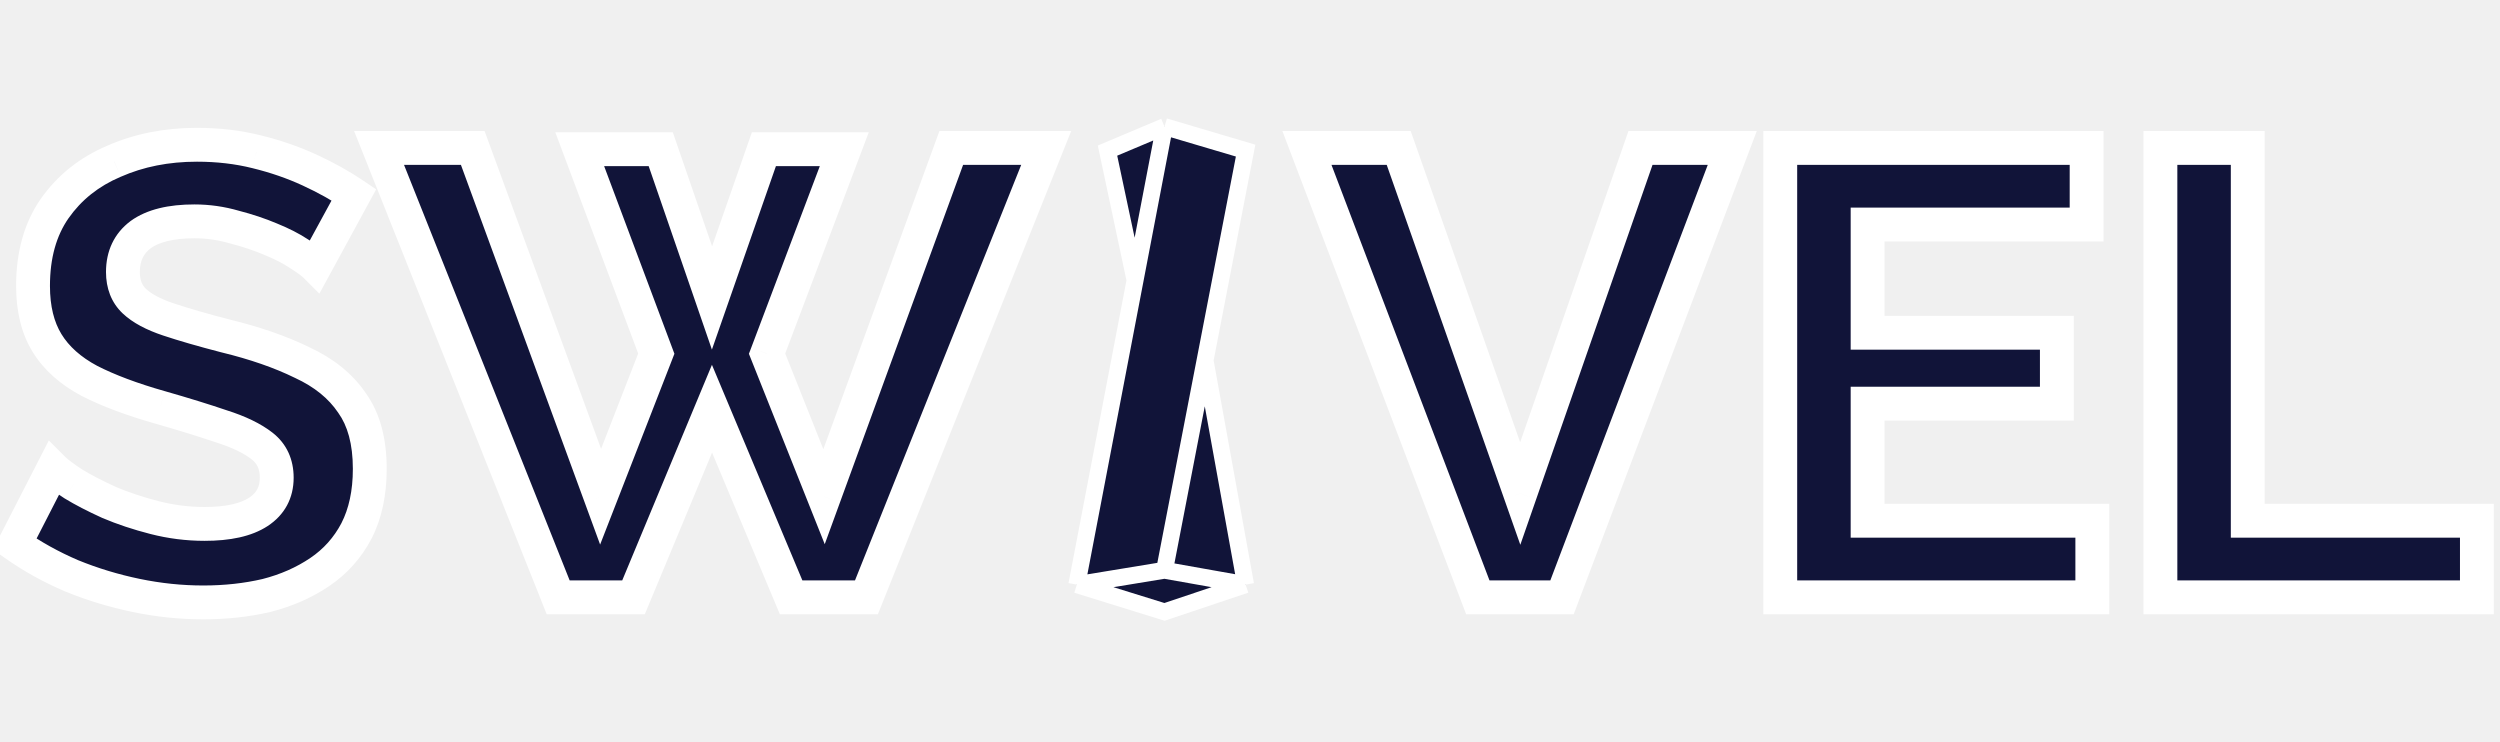
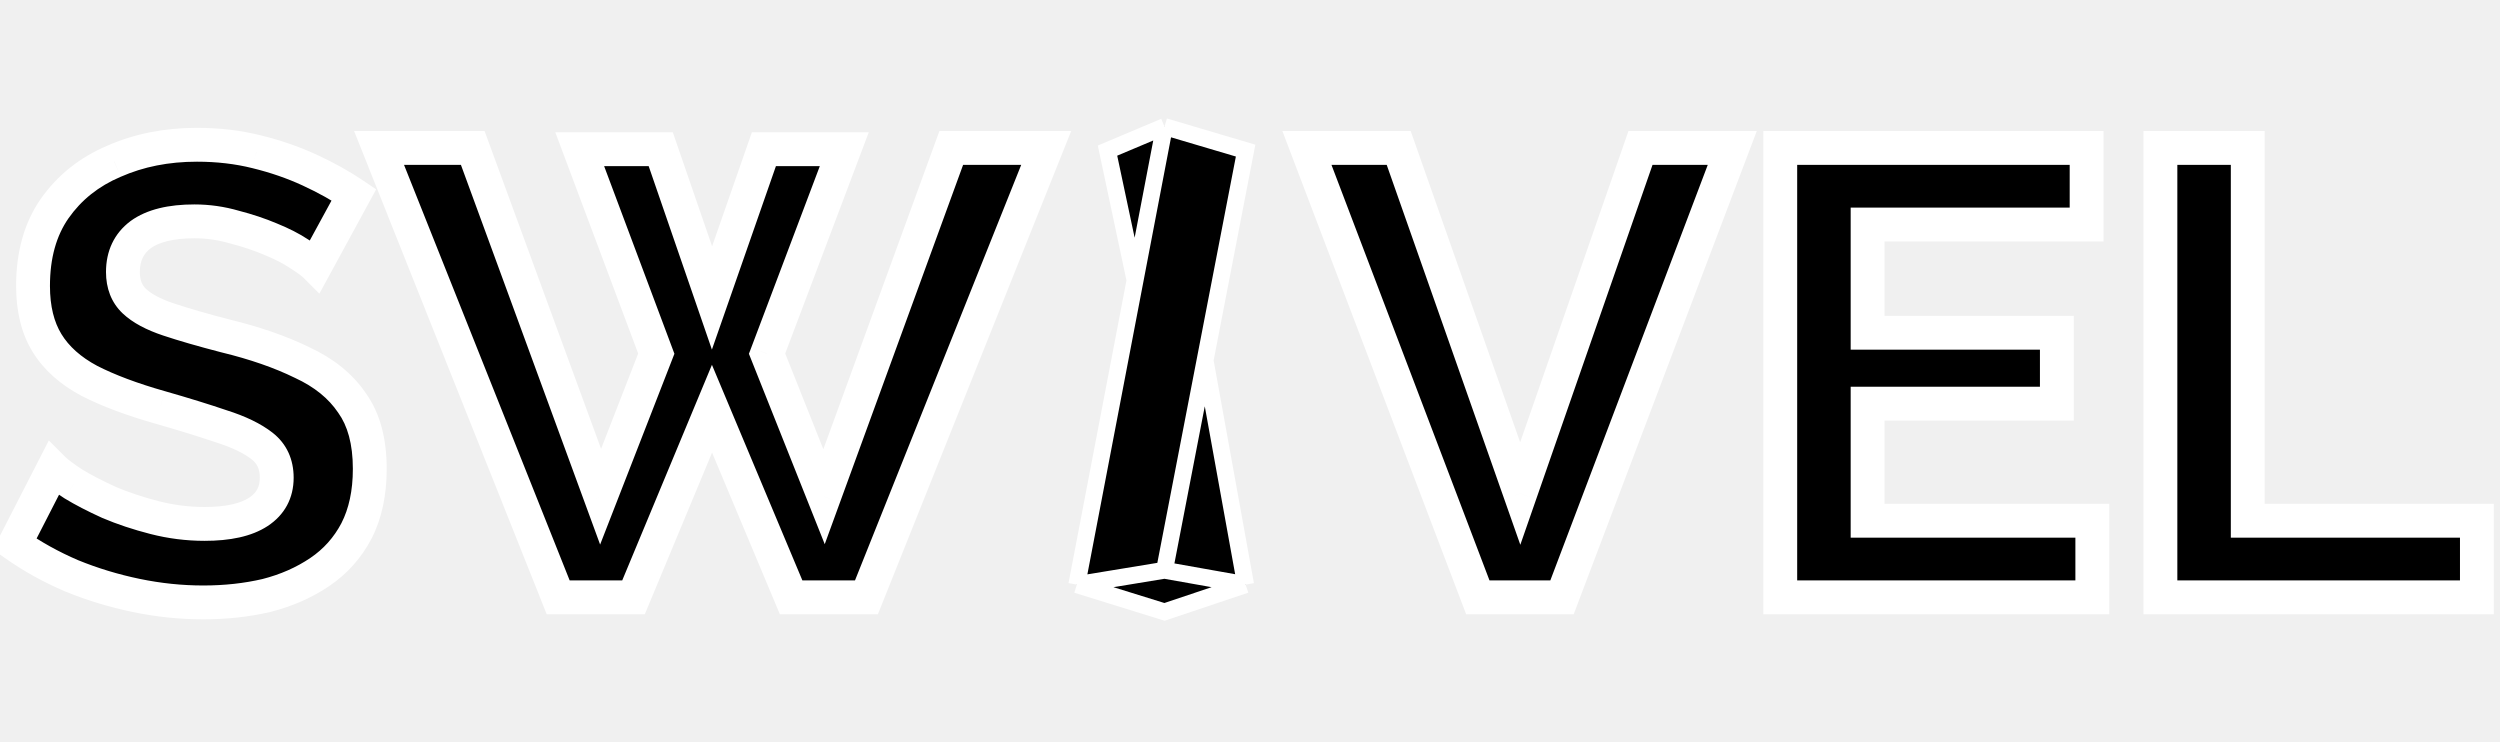
<svg xmlns="http://www.w3.org/2000/svg" width="226" height="67" viewBox="0 0 226 67" fill="none">
-   <path d="M28.507 24.016C28.24 23.749 27.744 23.387 27.019 22.929C26.332 22.471 25.474 22.032 24.444 21.613C23.452 21.193 22.365 20.831 21.183 20.526C20 20.182 18.798 20.011 17.578 20.011C15.441 20.011 13.82 20.411 12.714 21.212C11.646 22.013 11.112 23.139 11.112 24.588C11.112 25.695 11.455 26.572 12.142 27.22C12.828 27.869 13.858 28.422 15.232 28.88C16.605 29.338 18.322 29.834 20.381 30.368C23.052 31.016 25.36 31.817 27.305 32.771C29.289 33.686 30.796 34.907 31.826 36.433C32.894 37.921 33.428 39.904 33.428 42.384C33.428 44.559 33.027 46.428 32.226 47.992C31.425 49.518 30.319 50.758 28.907 51.711C27.496 52.665 25.894 53.371 24.101 53.828C22.308 54.248 20.401 54.458 18.379 54.458C16.357 54.458 14.335 54.248 12.313 53.828C10.291 53.409 8.346 52.817 6.477 52.054C4.607 51.253 2.891 50.3 1.327 49.193L4.817 42.384C5.161 42.727 5.771 43.185 6.648 43.757C7.526 44.291 8.594 44.845 9.853 45.417C11.112 45.951 12.485 46.409 13.973 46.79C15.46 47.172 16.967 47.362 18.493 47.362C20.629 47.362 22.251 47 23.357 46.275C24.463 45.55 25.016 44.52 25.016 43.185C25.016 41.964 24.578 41.011 23.7 40.324C22.823 39.637 21.602 39.046 20.038 38.55C18.474 38.016 16.624 37.444 14.488 36.834C11.932 36.109 9.796 35.308 8.079 34.43C6.362 33.515 5.084 32.37 4.245 30.997C3.406 29.624 2.986 27.907 2.986 25.847C2.986 23.062 3.635 20.735 4.932 18.866C6.267 16.959 8.06 15.528 10.31 14.575C12.561 13.583 15.06 13.087 17.806 13.087C19.714 13.087 21.507 13.296 23.185 13.716C24.902 14.136 26.504 14.689 27.992 15.376C29.48 16.062 30.815 16.806 31.997 17.607L28.507 24.016ZM52.406 13.487H59.73L64.365 26.934L69.057 13.487H76.324L69.343 31.97L74.493 44.902L85.995 13.373H94.578L78.327 54H71.518L64.365 36.948L57.27 54H50.46L34.267 13.373H42.735L54.294 44.902L59.33 31.97L52.406 13.487ZM126.443 13.373L137.429 44.616L148.301 13.373H156.598L141.206 54H133.595L118.145 13.373H126.443ZM189.145 47.076V54H160.935V13.373H188.63V20.297H168.831V30.081H185.94V36.49H168.831V47.076H189.145ZM195.301 54V13.373H203.197V47.076H223.912V54H195.301Z" fill="#111439" />
+   <path d="M28.507 24.016C28.24 23.749 27.744 23.387 27.019 22.929C26.332 22.471 25.474 22.032 24.444 21.613C23.452 21.193 22.365 20.831 21.183 20.526C20 20.182 18.798 20.011 17.578 20.011C15.441 20.011 13.82 20.411 12.714 21.212C11.646 22.013 11.112 23.139 11.112 24.588C11.112 25.695 11.455 26.572 12.142 27.22C12.828 27.869 13.858 28.422 15.232 28.88C16.605 29.338 18.322 29.834 20.381 30.368C23.052 31.016 25.36 31.817 27.305 32.771C29.289 33.686 30.796 34.907 31.826 36.433C32.894 37.921 33.428 39.904 33.428 42.384C33.428 44.559 33.027 46.428 32.226 47.992C31.425 49.518 30.319 50.758 28.907 51.711C27.496 52.665 25.894 53.371 24.101 53.828C22.308 54.248 20.401 54.458 18.379 54.458C16.357 54.458 14.335 54.248 12.313 53.828C10.291 53.409 8.346 52.817 6.477 52.054C4.607 51.253 2.891 50.3 1.327 49.193L4.817 42.384C5.161 42.727 5.771 43.185 6.648 43.757C7.526 44.291 8.594 44.845 9.853 45.417C11.112 45.951 12.485 46.409 13.973 46.79C15.46 47.172 16.967 47.362 18.493 47.362C20.629 47.362 22.251 47 23.357 46.275C24.463 45.55 25.016 44.52 25.016 43.185C25.016 41.964 24.578 41.011 23.7 40.324C22.823 39.637 21.602 39.046 20.038 38.55C18.474 38.016 16.624 37.444 14.488 36.834C11.932 36.109 9.796 35.308 8.079 34.43C6.362 33.515 5.084 32.37 4.245 30.997C3.406 29.624 2.986 27.907 2.986 25.847C2.986 23.062 3.635 20.735 4.932 18.866C6.267 16.959 8.06 15.528 10.31 14.575C12.561 13.583 15.06 13.087 17.806 13.087C19.714 13.087 21.507 13.296 23.185 13.716C24.902 14.136 26.504 14.689 27.992 15.376C29.48 16.062 30.815 16.806 31.997 17.607L28.507 24.016ZM52.406 13.487H59.73L64.365 26.934L69.057 13.487H76.324L69.343 31.97L74.493 44.902L85.995 13.373H94.578L78.327 54H71.518L64.365 36.948L57.27 54H50.46L34.267 13.373H42.735L54.294 44.902L59.33 31.97L52.406 13.487ZM126.443 13.373L137.429 44.616L148.301 13.373H156.598L141.206 54H133.595L118.145 13.373H126.443ZM189.145 47.076V54H160.935V13.373H188.63V20.297H168.831V30.081H185.94V36.49H168.831V47.076H189.145ZM195.301 54V13.373H203.197V47.076H223.912V54H195.301Z" fill="black" />
  <path d="M28.507 24.016L27.425 25.098L28.872 26.545L29.851 24.748L28.507 24.016ZM27.019 22.929L26.17 24.202L26.186 24.212L26.202 24.222L27.019 22.929ZM24.444 21.613L23.848 23.022L23.857 23.026L23.867 23.03L24.444 21.613ZM21.183 20.526L20.756 21.995L20.778 22.001L20.8 22.007L21.183 20.526ZM12.714 21.212L11.816 19.973L11.806 19.98L11.796 19.988L12.714 21.212ZM15.232 28.88L14.748 30.331L14.748 30.331L15.232 28.88ZM20.381 30.368L19.997 31.849L20.009 31.852L20.02 31.854L20.381 30.368ZM27.305 32.771L26.632 34.145L26.648 34.153L26.664 34.16L27.305 32.771ZM31.826 36.433L30.558 37.289L30.57 37.307L30.583 37.325L31.826 36.433ZM32.226 47.992L33.581 48.703L33.584 48.696L33.588 48.689L32.226 47.992ZM24.101 53.828L24.45 55.318L24.465 55.315L24.479 55.311L24.101 53.828ZM6.477 52.054L5.874 53.461L5.886 53.466L5.898 53.471L6.477 52.054ZM1.327 49.193L-0.035 48.495L-0.64 49.676L0.443 50.443L1.327 49.193ZM4.817 42.384L5.899 41.302L4.414 39.817L3.456 41.686L4.817 42.384ZM6.648 43.757L5.813 45.039L5.832 45.052L5.853 45.064L6.648 43.757ZM9.853 45.417L9.22 46.81L9.237 46.818L9.255 46.825L9.853 45.417ZM13.973 46.79L13.593 48.272H13.593L13.973 46.79ZM23.357 46.275L22.518 44.995H22.518L23.357 46.275ZM20.038 38.55L19.544 39.998L19.56 40.004L19.576 40.009L20.038 38.55ZM14.488 36.834L14.908 35.362L14.905 35.362L14.488 36.834ZM8.079 34.43L7.359 35.78L7.371 35.787L7.383 35.793L8.079 34.43ZM4.245 30.997L2.94 31.795H2.94L4.245 30.997ZM4.932 18.866L3.678 17.989L3.675 17.994L4.932 18.866ZM10.31 14.575L10.907 15.983L10.918 15.979L10.928 15.975L10.31 14.575ZM23.185 13.716L22.814 15.2L22.822 15.202L23.185 13.716ZM27.992 15.376L28.633 13.986H28.633L27.992 15.376ZM31.997 17.607L33.341 18.339L34.005 17.119L32.855 16.34L31.997 17.607ZM29.589 22.934C29.191 22.536 28.567 22.097 27.836 21.635L26.202 24.222C26.921 24.676 27.289 24.962 27.425 25.098L29.589 22.934ZM27.868 21.656C27.072 21.125 26.116 20.642 25.021 20.196L23.867 23.03C24.832 23.423 25.593 23.817 26.17 24.202L27.868 21.656ZM25.04 20.204C23.971 19.751 22.811 19.366 21.565 19.044L20.8 22.007C21.919 22.296 22.934 22.635 23.848 23.022L25.04 20.204ZM21.609 19.056C20.289 18.673 18.944 18.48 17.578 18.48V21.541C18.653 21.541 19.711 21.691 20.756 21.995L21.609 19.056ZM17.578 18.48C15.288 18.48 13.294 18.903 11.816 19.973L13.611 22.451C14.347 21.919 15.594 21.541 17.578 21.541V18.48ZM11.796 19.988C10.306 21.106 9.582 22.705 9.582 24.588H12.642C12.642 23.572 12.986 22.921 13.632 22.436L11.796 19.988ZM9.582 24.588C9.582 26.037 10.046 27.345 11.091 28.333L13.192 26.108C12.864 25.798 12.642 25.352 12.642 24.588H9.582ZM11.091 28.333C12.003 29.194 13.265 29.837 14.748 30.331L15.715 27.428C14.452 27.007 13.654 26.544 13.192 26.108L11.091 28.333ZM14.748 30.331C16.165 30.804 17.918 31.309 19.997 31.849L20.765 28.887C18.725 28.358 17.044 27.871 15.715 27.428L14.748 30.331ZM20.02 31.854C22.61 32.483 24.808 33.251 26.632 34.145L27.979 31.397C25.911 30.384 23.494 29.549 20.742 28.881L20.02 31.854ZM26.664 34.16C28.442 34.98 29.711 36.035 30.558 37.289L33.094 35.577C31.881 33.779 30.136 32.392 27.946 31.382L26.664 34.16ZM30.583 37.325C31.408 38.475 31.898 40.113 31.898 42.384H34.958C34.958 39.696 34.379 37.366 33.069 35.541L30.583 37.325ZM31.898 42.384C31.898 44.373 31.532 45.991 30.864 47.294L33.588 48.689C34.523 46.864 34.958 44.745 34.958 42.384H31.898ZM30.872 47.281C30.187 48.585 29.25 49.633 28.051 50.443L29.764 52.979C31.387 51.882 32.664 50.45 33.581 48.703L30.872 47.281ZM28.051 50.443C26.797 51.29 25.36 51.928 23.722 52.346L24.479 55.311C26.428 54.813 28.195 54.039 29.764 52.979L28.051 50.443ZM23.752 52.339C22.084 52.729 20.294 52.928 18.379 52.928V55.988C20.507 55.988 22.532 55.767 24.45 55.318L23.752 52.339ZM18.379 52.928C16.464 52.928 14.546 52.729 12.624 52.33L12.002 55.326C14.124 55.767 16.25 55.988 18.379 55.988V52.928ZM12.624 52.33C10.692 51.929 8.836 51.365 7.055 50.638L5.898 53.471C7.856 54.27 9.891 54.888 12.002 55.326L12.624 52.33ZM7.079 50.648C5.303 49.887 3.681 48.985 2.21 47.944L0.443 50.443C2.1 51.615 3.912 52.62 5.874 53.461L7.079 50.648ZM2.688 49.891L6.179 43.082L3.456 41.686L-0.035 48.495L2.688 49.891ZM3.735 43.466C4.199 43.929 4.924 44.459 5.813 45.039L7.484 42.476C6.618 41.911 6.122 41.525 5.899 41.302L3.735 43.466ZM5.853 45.064C6.797 45.639 7.923 46.22 9.22 46.81L10.486 44.024C9.265 43.469 8.255 42.944 7.444 42.45L5.853 45.064ZM9.255 46.825C10.593 47.393 12.04 47.874 13.593 48.272L14.353 45.308C12.93 44.943 11.631 44.509 10.45 44.008L9.255 46.825ZM13.593 48.272C15.204 48.685 16.838 48.892 18.493 48.892V45.832C17.096 45.832 15.717 45.658 14.353 45.308L13.593 48.272ZM18.493 48.892C20.761 48.892 22.73 48.515 24.195 47.555L22.518 44.995C21.771 45.485 20.498 45.832 18.493 45.832V48.892ZM24.195 47.555C25.738 46.544 26.546 45.03 26.546 43.185H23.486C23.486 44.01 23.188 44.556 22.518 44.995L24.195 47.555ZM26.546 43.185C26.546 41.545 25.93 40.126 24.643 39.119L22.757 41.529C23.225 41.895 23.486 42.383 23.486 43.185H26.546ZM24.643 39.119C23.571 38.28 22.164 37.619 20.501 37.092L19.576 40.009C21.04 40.473 22.075 40.995 22.757 41.529L24.643 39.119ZM20.532 37.102C18.937 36.558 17.061 35.978 14.908 35.362L14.067 38.305C16.187 38.91 18.011 39.475 19.544 39.998L20.532 37.102ZM14.905 35.362C12.412 34.655 10.376 33.886 8.775 33.068L7.383 35.793C9.215 36.729 11.451 37.563 14.07 38.306L14.905 35.362ZM8.799 33.08C7.273 32.266 6.22 31.295 5.551 30.199L2.94 31.795C3.948 33.445 5.452 34.763 7.359 35.78L8.799 33.08ZM5.551 30.199C4.894 29.125 4.516 27.703 4.516 25.847H1.456C1.456 28.111 1.918 30.123 2.94 31.795L5.551 30.199ZM4.516 25.847C4.516 23.303 5.106 21.299 6.189 19.738L3.675 17.994C2.163 20.172 1.456 22.821 1.456 25.847H4.516ZM6.185 19.744C7.347 18.083 8.907 16.831 10.907 15.983L9.714 13.166C7.212 14.226 5.186 15.834 3.678 17.989L6.185 19.744ZM10.928 15.975C12.962 15.078 15.247 14.617 17.806 14.617V11.557C14.872 11.557 12.16 12.087 9.694 13.174L10.928 15.975ZM17.806 14.617C19.601 14.617 21.269 14.814 22.814 15.2L23.556 12.232C21.745 11.779 19.826 11.557 17.806 11.557V14.617ZM22.822 15.202C24.451 15.601 25.959 16.122 27.351 16.765L28.633 13.986C27.049 13.255 25.353 12.671 23.549 12.23L22.822 15.202ZM27.351 16.765C28.774 17.422 30.035 18.126 31.139 18.874L32.855 16.34C31.595 15.486 30.186 14.703 28.633 13.986L27.351 16.765ZM30.654 16.875L27.163 23.284L29.851 24.748L33.341 18.339L30.654 16.875ZM52.406 13.487V11.957H50.199L50.973 14.024L52.406 13.487ZM59.73 13.487L61.177 12.989L60.821 11.957H59.73V13.487ZM64.365 26.934L62.919 27.433L64.356 31.604L65.81 27.438L64.365 26.934ZM69.057 13.487V11.957H67.971L67.613 12.983L69.057 13.487ZM76.324 13.487L77.756 14.028L78.538 11.957H76.324V13.487ZM69.343 31.97L67.912 31.429L67.702 31.984L67.922 32.536L69.343 31.97ZM74.493 44.902L73.072 45.468L74.556 49.195L75.93 45.426L74.493 44.902ZM85.995 13.373V11.843H84.924L84.557 12.848L85.995 13.373ZM94.578 13.373L95.998 13.941L96.838 11.843H94.578V13.373ZM78.327 54V55.53H79.363L79.748 54.568L78.327 54ZM71.518 54L70.107 54.592L70.5 55.53H71.518V54ZM64.365 36.948L65.776 36.356L64.359 32.979L62.952 36.36L64.365 36.948ZM57.27 54V55.53H58.29L58.682 54.588L57.27 54ZM50.46 54L49.039 54.566L49.423 55.53H50.46V54ZM34.267 13.373V11.843H32.01L32.845 13.939L34.267 13.373ZM42.735 13.373L44.172 12.846L43.804 11.843H42.735V13.373ZM54.294 44.902L52.858 45.428L54.251 49.229L55.72 45.457L54.294 44.902ZM59.33 31.97L60.755 32.525L60.967 31.98L60.762 31.433L59.33 31.97ZM52.406 15.017H59.73V11.957H52.406V15.017ZM58.284 13.986L62.919 27.433L65.811 26.436L61.177 12.989L58.284 13.986ZM65.81 27.438L70.502 13.991L67.613 12.983L62.92 26.43L65.81 27.438ZM69.057 15.017H76.324V11.957H69.057V15.017ZM74.893 12.947L67.912 31.429L70.775 32.51L77.756 14.028L74.893 12.947ZM67.922 32.536L73.072 45.468L75.915 44.336L70.765 31.404L67.922 32.536ZM75.93 45.426L87.432 13.897L84.557 12.848L73.056 44.377L75.93 45.426ZM85.995 14.903H94.578V11.843H85.995V14.903ZM93.157 12.805L76.906 53.432L79.748 54.568L95.998 13.941L93.157 12.805ZM78.327 52.47H71.518V55.53H78.327V52.47ZM72.929 53.408L65.776 36.356L62.954 37.54L70.107 54.592L72.929 53.408ZM62.952 36.36L55.857 53.412L58.682 54.588L65.778 37.536L62.952 36.36ZM57.27 52.47H50.46V55.53H57.27V52.47ZM51.882 53.434L35.688 12.806L32.845 13.939L49.039 54.566L51.882 53.434ZM34.267 14.903H42.735V11.843H34.267V14.903ZM41.299 13.899L52.858 45.428L55.731 44.375L44.172 12.846L41.299 13.899ZM55.72 45.457L60.755 32.525L57.904 31.415L52.868 44.347L55.72 45.457ZM60.762 31.433L53.839 12.951L50.973 14.024L57.897 32.507L60.762 31.433ZM126.443 13.373L127.886 12.865L127.526 11.843H126.443V13.373ZM137.429 44.616L135.986 45.123L137.437 49.249L138.874 45.118L137.429 44.616ZM148.301 13.373V11.843H147.214L146.856 12.87L148.301 13.373ZM156.598 13.373L158.029 13.915L158.814 11.843H156.598V13.373ZM141.206 54V55.53H142.262L142.636 54.542L141.206 54ZM133.595 54L132.165 54.544L132.54 55.53H133.595V54ZM118.145 13.373V11.843H115.927L116.715 13.917L118.145 13.373ZM124.999 13.88L135.986 45.123L138.872 44.108L127.886 12.865L124.999 13.88ZM138.874 45.118L149.746 13.876L146.856 12.87L135.984 44.113L138.874 45.118ZM148.301 14.903H156.598V11.843H148.301V14.903ZM155.167 12.831L139.775 53.458L142.636 54.542L158.029 13.915L155.167 12.831ZM141.206 52.47H133.595V55.53H141.206V52.47ZM135.025 53.456L119.576 12.829L116.715 13.917L132.165 54.544L135.025 53.456ZM118.145 14.903H126.443V11.843H118.145V14.903ZM189.145 47.076H190.675V45.546H189.145V47.076ZM189.145 54V55.53H190.675V54H189.145ZM160.935 54H159.405V55.53H160.935V54ZM160.935 13.373V11.843H159.405V13.373H160.935ZM188.63 13.373H190.16V11.843H188.63V13.373ZM188.63 20.297V21.827H190.16V20.297H188.63ZM168.831 20.297V18.767H167.301V20.297H168.831ZM168.831 30.081H167.301V31.611H168.831V30.081ZM185.94 30.081H187.47V28.552H185.94V30.081ZM185.94 36.49V38.02H187.47V36.49H185.94ZM168.831 36.49V34.96H167.301V36.49H168.831ZM168.831 47.076H167.301V48.606H168.831V47.076ZM187.615 47.076V54H190.675V47.076H187.615ZM189.145 52.47H160.935V55.53H189.145V52.47ZM162.465 54V13.373H159.405V54H162.465ZM160.935 14.903H188.63V11.843H160.935V14.903ZM187.1 13.373V20.297H190.16V13.373H187.1ZM188.63 18.767H168.831V21.827H188.63V18.767ZM167.301 20.297V30.081H170.361V20.297H167.301ZM168.831 31.611H185.94V28.552H168.831V31.611ZM184.41 30.081V36.49H187.47V30.081H184.41ZM185.94 34.96H168.831V38.02H185.94V34.96ZM167.301 36.49V47.076H170.361V36.49H167.301ZM168.831 48.606H189.145V45.546H168.831V48.606ZM195.301 54H193.771V55.53H195.301V54ZM195.301 13.373V11.843H193.771V13.373H195.301ZM203.197 13.373H204.727V11.843H203.197V13.373ZM203.197 47.076H201.667V48.606H203.197V47.076ZM223.912 47.076H225.442V45.546H223.912V47.076ZM223.912 54V55.53H225.442V54H223.912ZM196.831 54V13.373H193.771V54H196.831ZM195.301 14.903H203.197V11.843H195.301V14.903ZM201.667 13.373V47.076H204.727V13.373H201.667ZM203.197 48.606H223.912V45.546H203.197V48.606ZM222.382 47.076V54H225.442V47.076H222.382ZM223.912 52.47H195.301V55.53H223.912V52.47Z" fill="white" />
-   <path d="M112.603 52.852L105.271 55.313L97.344 52.852L102.61 25.343L100.119 13.615L105.271 11.443L112.603 13.615L108.937 32.582L112.603 52.852Z" fill="#111439" />
+   <path d="M112.603 52.852L105.271 55.313L97.344 52.852L102.61 25.343L100.119 13.615L105.271 11.443L112.603 13.615L108.937 32.582L112.603 52.852Z" fill="black" />
  <path d="M97.344 52.852L105.271 51.549M97.344 52.852L105.271 55.313L112.603 52.852M97.344 52.852L102.61 25.343M105.271 51.549L112.603 52.852M105.271 51.549L108.937 32.582M112.603 52.852L108.937 32.582M105.271 11.443L112.603 13.615L108.937 32.582M105.271 11.443L102.61 25.343M105.271 11.443L100.119 13.615L102.61 25.343" stroke="white" stroke-width="1.526" />
</svg>
